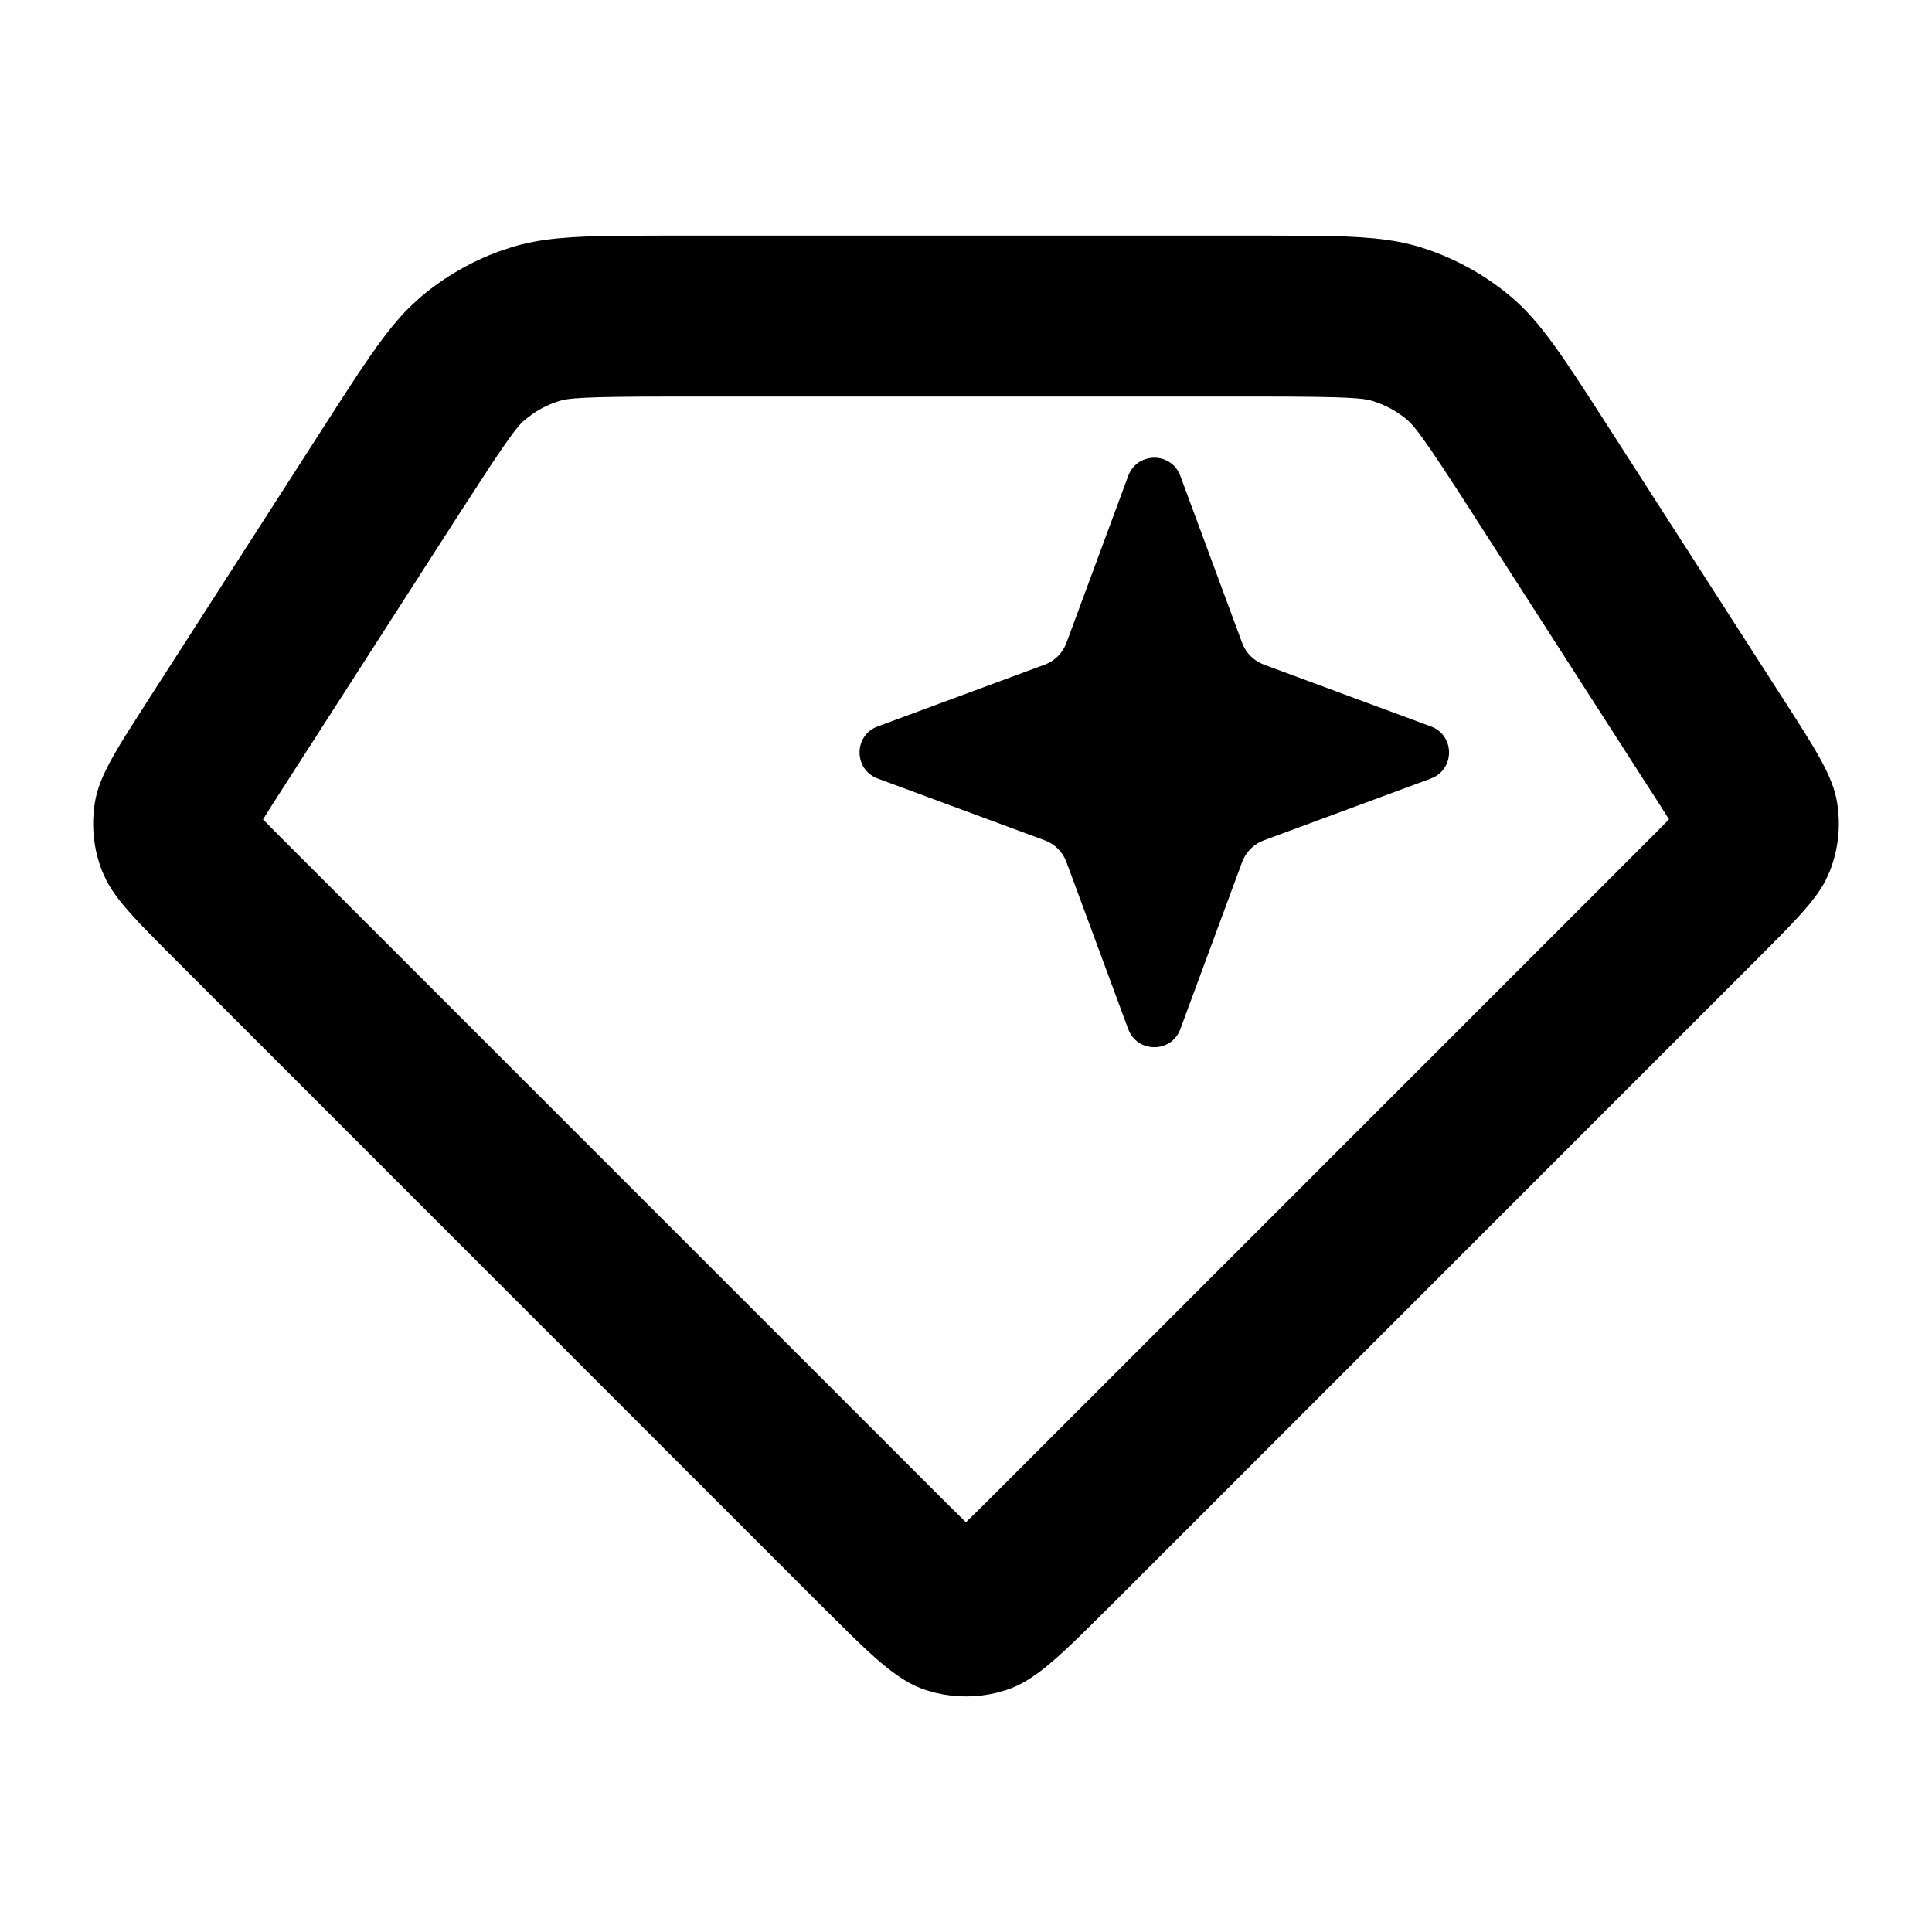
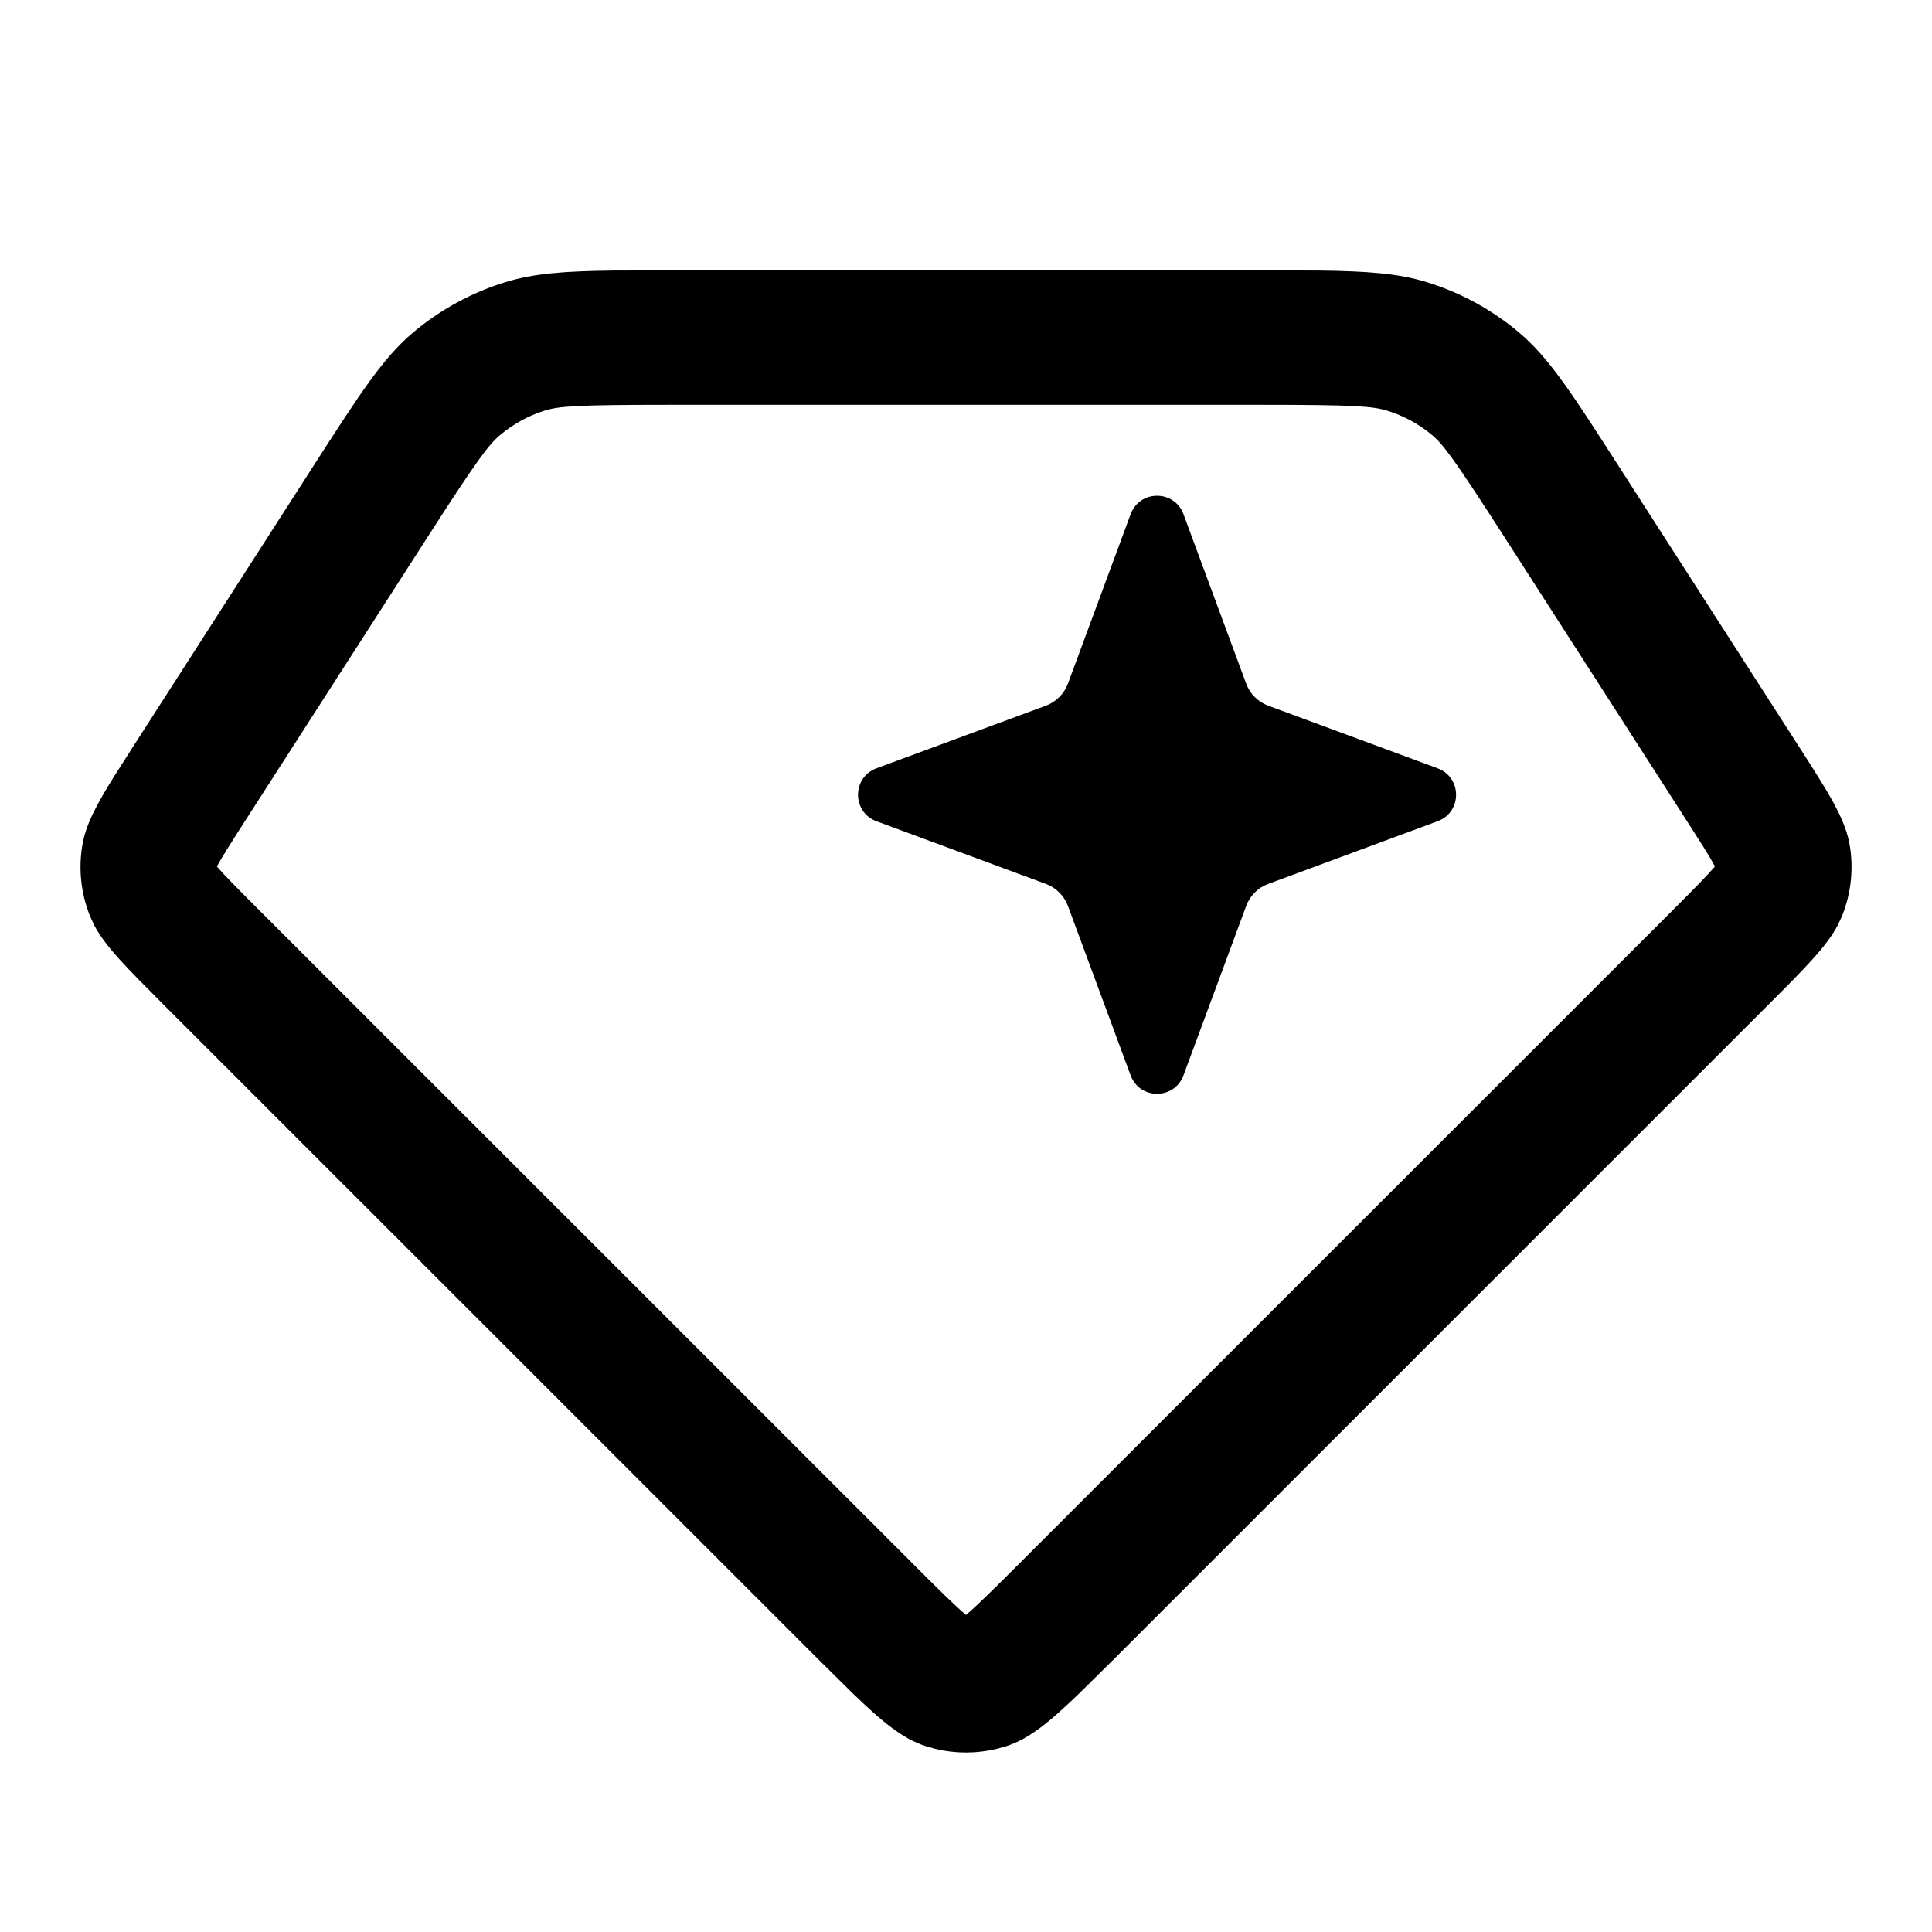
<svg xmlns="http://www.w3.org/2000/svg" width="32" height="32">
-   <path d="M21.755 3.905C22.556 3.914 23.058 3.95 23.523 4.094C24.073 4.263 24.583 4.542 25.023 4.912C25.52 5.331 25.891 5.908 26.633 7.062L29.553 11.605C30.088 12.436 30.355 12.853 30.428 13.29C30.492 13.676 30.449 14.073 30.304 14.437L30.234 14.59C30.047 14.942 29.703 15.286 29.091 15.898L18.433 26.557L17.866 27.118C17.364 27.604 17.032 27.874 16.664 27.993L16.5 28.039C16.171 28.118 15.827 28.118 15.498 28.039L15.335 27.993C14.967 27.874 14.635 27.605 14.133 27.118L13.566 26.557L2.908 15.898C2.296 15.286 1.952 14.942 1.766 14.59L1.695 14.437C1.55 14.073 1.508 13.676 1.572 13.29C1.627 12.962 1.79 12.646 2.095 12.157L2.447 11.605L5.367 7.062C6.016 6.052 6.381 5.484 6.795 5.077L6.976 4.912C7.361 4.588 7.8 4.334 8.271 4.162L8.476 4.094C8.941 3.95 9.444 3.914 10.245 3.905L11.155 3.902L20.845 3.902L21.755 3.905zM11.155 6.568C9.614 6.568 9.408 6.597 9.263 6.642C9.107 6.69 8.959 6.762 8.824 6.854L8.694 6.953C8.607 7.026 8.51 7.133 8.115 7.728L7.61 8.504L4.69 13.047C4.553 13.259 4.448 13.424 4.359 13.568C4.358 13.569 4.356 13.57 4.355 13.571C4.356 13.572 4.358 13.573 4.359 13.574C4.476 13.695 4.615 13.834 4.793 14.012L15.452 24.671C15.669 24.888 15.839 25.058 15.988 25.202C15.991 25.206 15.995 25.209 15.999 25.213C16.003 25.209 16.007 25.206 16.01 25.202C16.159 25.058 16.33 24.888 16.547 24.671L27.206 14.012C27.385 13.834 27.523 13.695 27.641 13.574C27.642 13.573 27.642 13.571 27.643 13.57L27.642 13.568C27.552 13.424 27.447 13.259 27.31 13.047L27.309 13.047L24.389 8.504L24.389 8.503C23.558 7.209 23.422 7.051 23.306 6.953C23.138 6.812 22.944 6.706 22.736 6.642C22.591 6.597 22.385 6.568 20.845 6.568L11.155 6.568z" />
-   <path d="M18.687 7.882C18.836 7.481 19.402 7.481 19.55 7.882L20.574 10.649C20.636 10.815 20.767 10.946 20.933 11.008L23.7 12.032C24.101 12.18 24.101 12.746 23.7 12.895L20.933 13.919C20.767 13.98 20.636 14.111 20.574 14.277L19.55 17.045C19.402 17.445 18.836 17.445 18.687 17.045L17.663 14.277C17.602 14.111 17.471 13.98 17.305 13.919L14.537 12.895C14.137 12.746 14.137 12.18 14.537 12.032L17.305 11.008C17.471 10.946 17.602 10.815 17.663 10.649L18.687 7.882z" />
+   <path d="M21.838 4.481C22.651 4.491 23.162 4.528 23.634 4.674C24.191 4.846 24.709 5.128 25.155 5.503C25.659 5.928 26.035 6.514 26.787 7.684L29.75 12.294C30.292 13.137 30.564 13.559 30.638 14.003C30.703 14.395 30.659 14.797 30.513 15.166L30.441 15.321C30.252 15.679 29.903 16.028 29.282 16.649L18.469 27.462L17.893 28.031C17.384 28.524 17.048 28.798 16.674 28.92L16.508 28.967C16.174 29.047 15.826 29.047 15.492 28.967L15.327 28.92C14.953 28.799 14.616 28.524 14.107 28.031L13.532 27.462L2.718 16.649C2.098 16.028 1.747 15.679 1.558 15.321L1.488 15.166C1.341 14.797 1.298 14.395 1.363 14.003C1.418 13.67 1.584 13.35 1.893 12.855L2.251 12.294L5.213 7.684C5.966 6.514 6.343 5.928 6.847 5.503C7.294 5.128 7.811 4.846 8.368 4.674C8.84 4.528 9.349 4.491 10.161 4.481L11.086 4.479H20.915L21.838 4.481ZM11.086 6.705C9.554 6.705 9.257 6.728 9.024 6.8C8.75 6.885 8.498 7.025 8.281 7.208C8.095 7.365 7.914 7.6 7.086 8.889L4.123 13.498C3.84 13.939 3.689 14.175 3.592 14.352C3.724 14.504 3.922 14.704 4.293 15.075L15.107 25.887C15.558 26.339 15.808 26.585 16 26.749C16.192 26.585 16.441 26.339 16.893 25.887L27.707 15.075C28.078 14.704 28.274 14.503 28.406 14.351C28.359 14.265 28.299 14.163 28.217 14.032L27.876 13.498L24.914 8.889C24.084 7.598 23.905 7.363 23.72 7.206C23.503 7.024 23.25 6.886 22.975 6.802C22.742 6.73 22.446 6.705 20.915 6.705H11.086Z" />
+   <path d="M18.727 8.516C18.877 8.11 19.451 8.11 19.602 8.516L20.641 11.324C20.703 11.492 20.836 11.625 21.005 11.688L23.812 12.726C24.219 12.877 24.219 13.451 23.812 13.602L21.005 14.641C20.836 14.703 20.703 14.836 20.641 15.005L19.602 17.812C19.451 18.218 18.877 18.218 18.727 17.812L17.688 15.005C17.625 14.836 17.492 14.703 17.324 14.641L14.516 13.602C14.11 13.451 14.11 12.877 14.516 12.726L17.324 11.688C17.492 11.625 17.625 11.492 17.688 11.324L18.727 8.516Z" />
</svg>
